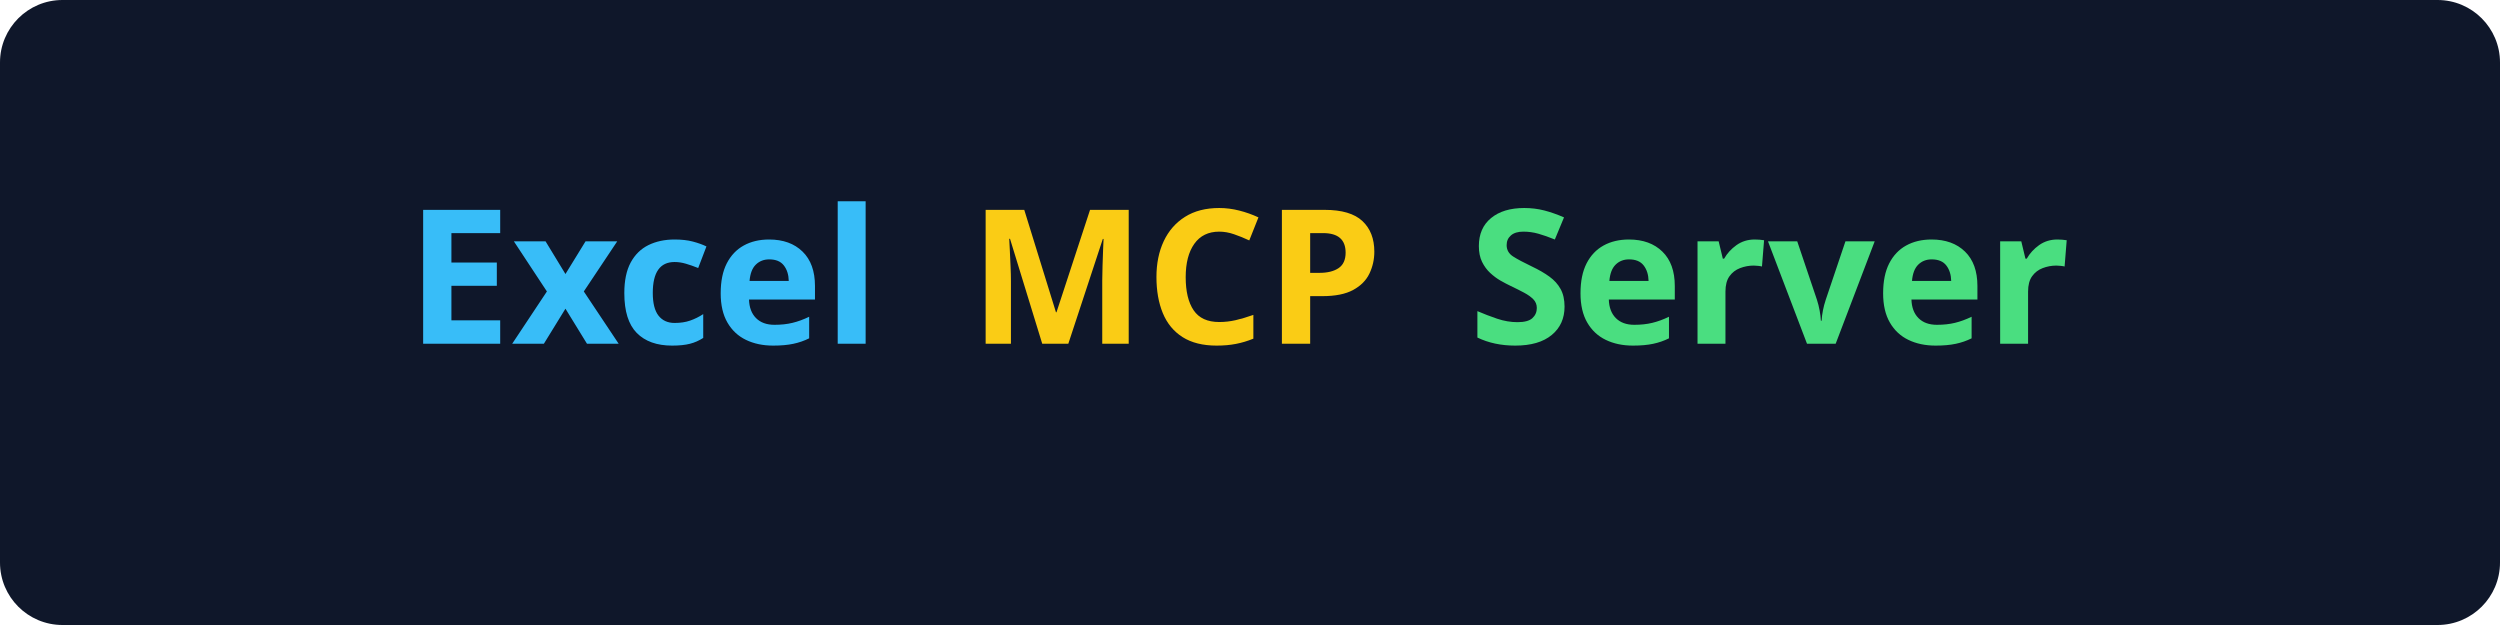
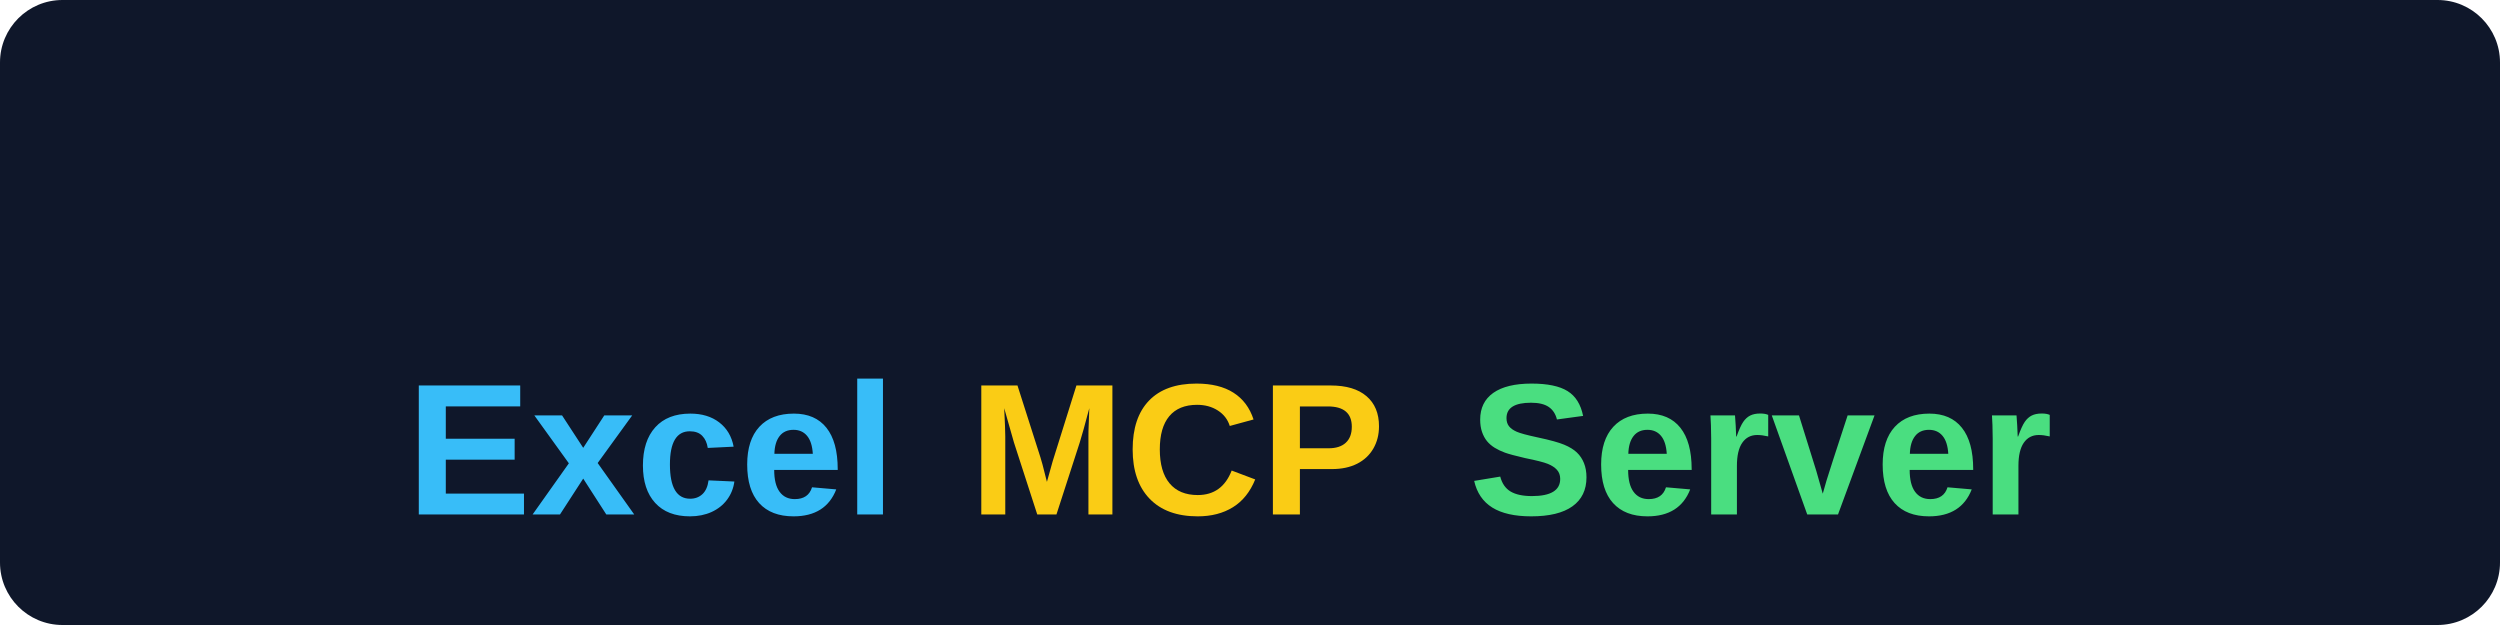
<svg xmlns="http://www.w3.org/2000/svg" width="400" height="100" viewBox="0 0 800 200" fill="none">
  <rect width="800" height="200" fill="#0F172A" rx="20" />
-   <g font-family="'Segoe UI', Tahoma, Geneva, Verdana, sans-serif" font-weight="bold" fill="#F8FAFC">
-     <text x="130" y="110" font-size="60" fill="#38BDF8">Excel</text>
-     <text x="310" y="110" font-size="60" fill="#FACC15">MCP</text>
-     <text x="470" y="110" font-size="60" fill="#4ADE80">Server</text>
+   <g font-family="Arial, Helvetica, sans-serif" font-weight="bold" text-anchor="start" dominant-baseline="text-before-edge">
+     <text x="130" y="125" font-size="60" fill="#38BDF8">Excel</text>
+     <text x="310" y="125" font-size="60" fill="#FACC15">MCP</text>
+     <text x="470" y="125" font-size="60" fill="#4ADE80">Server</text>
  </g>
</svg>
